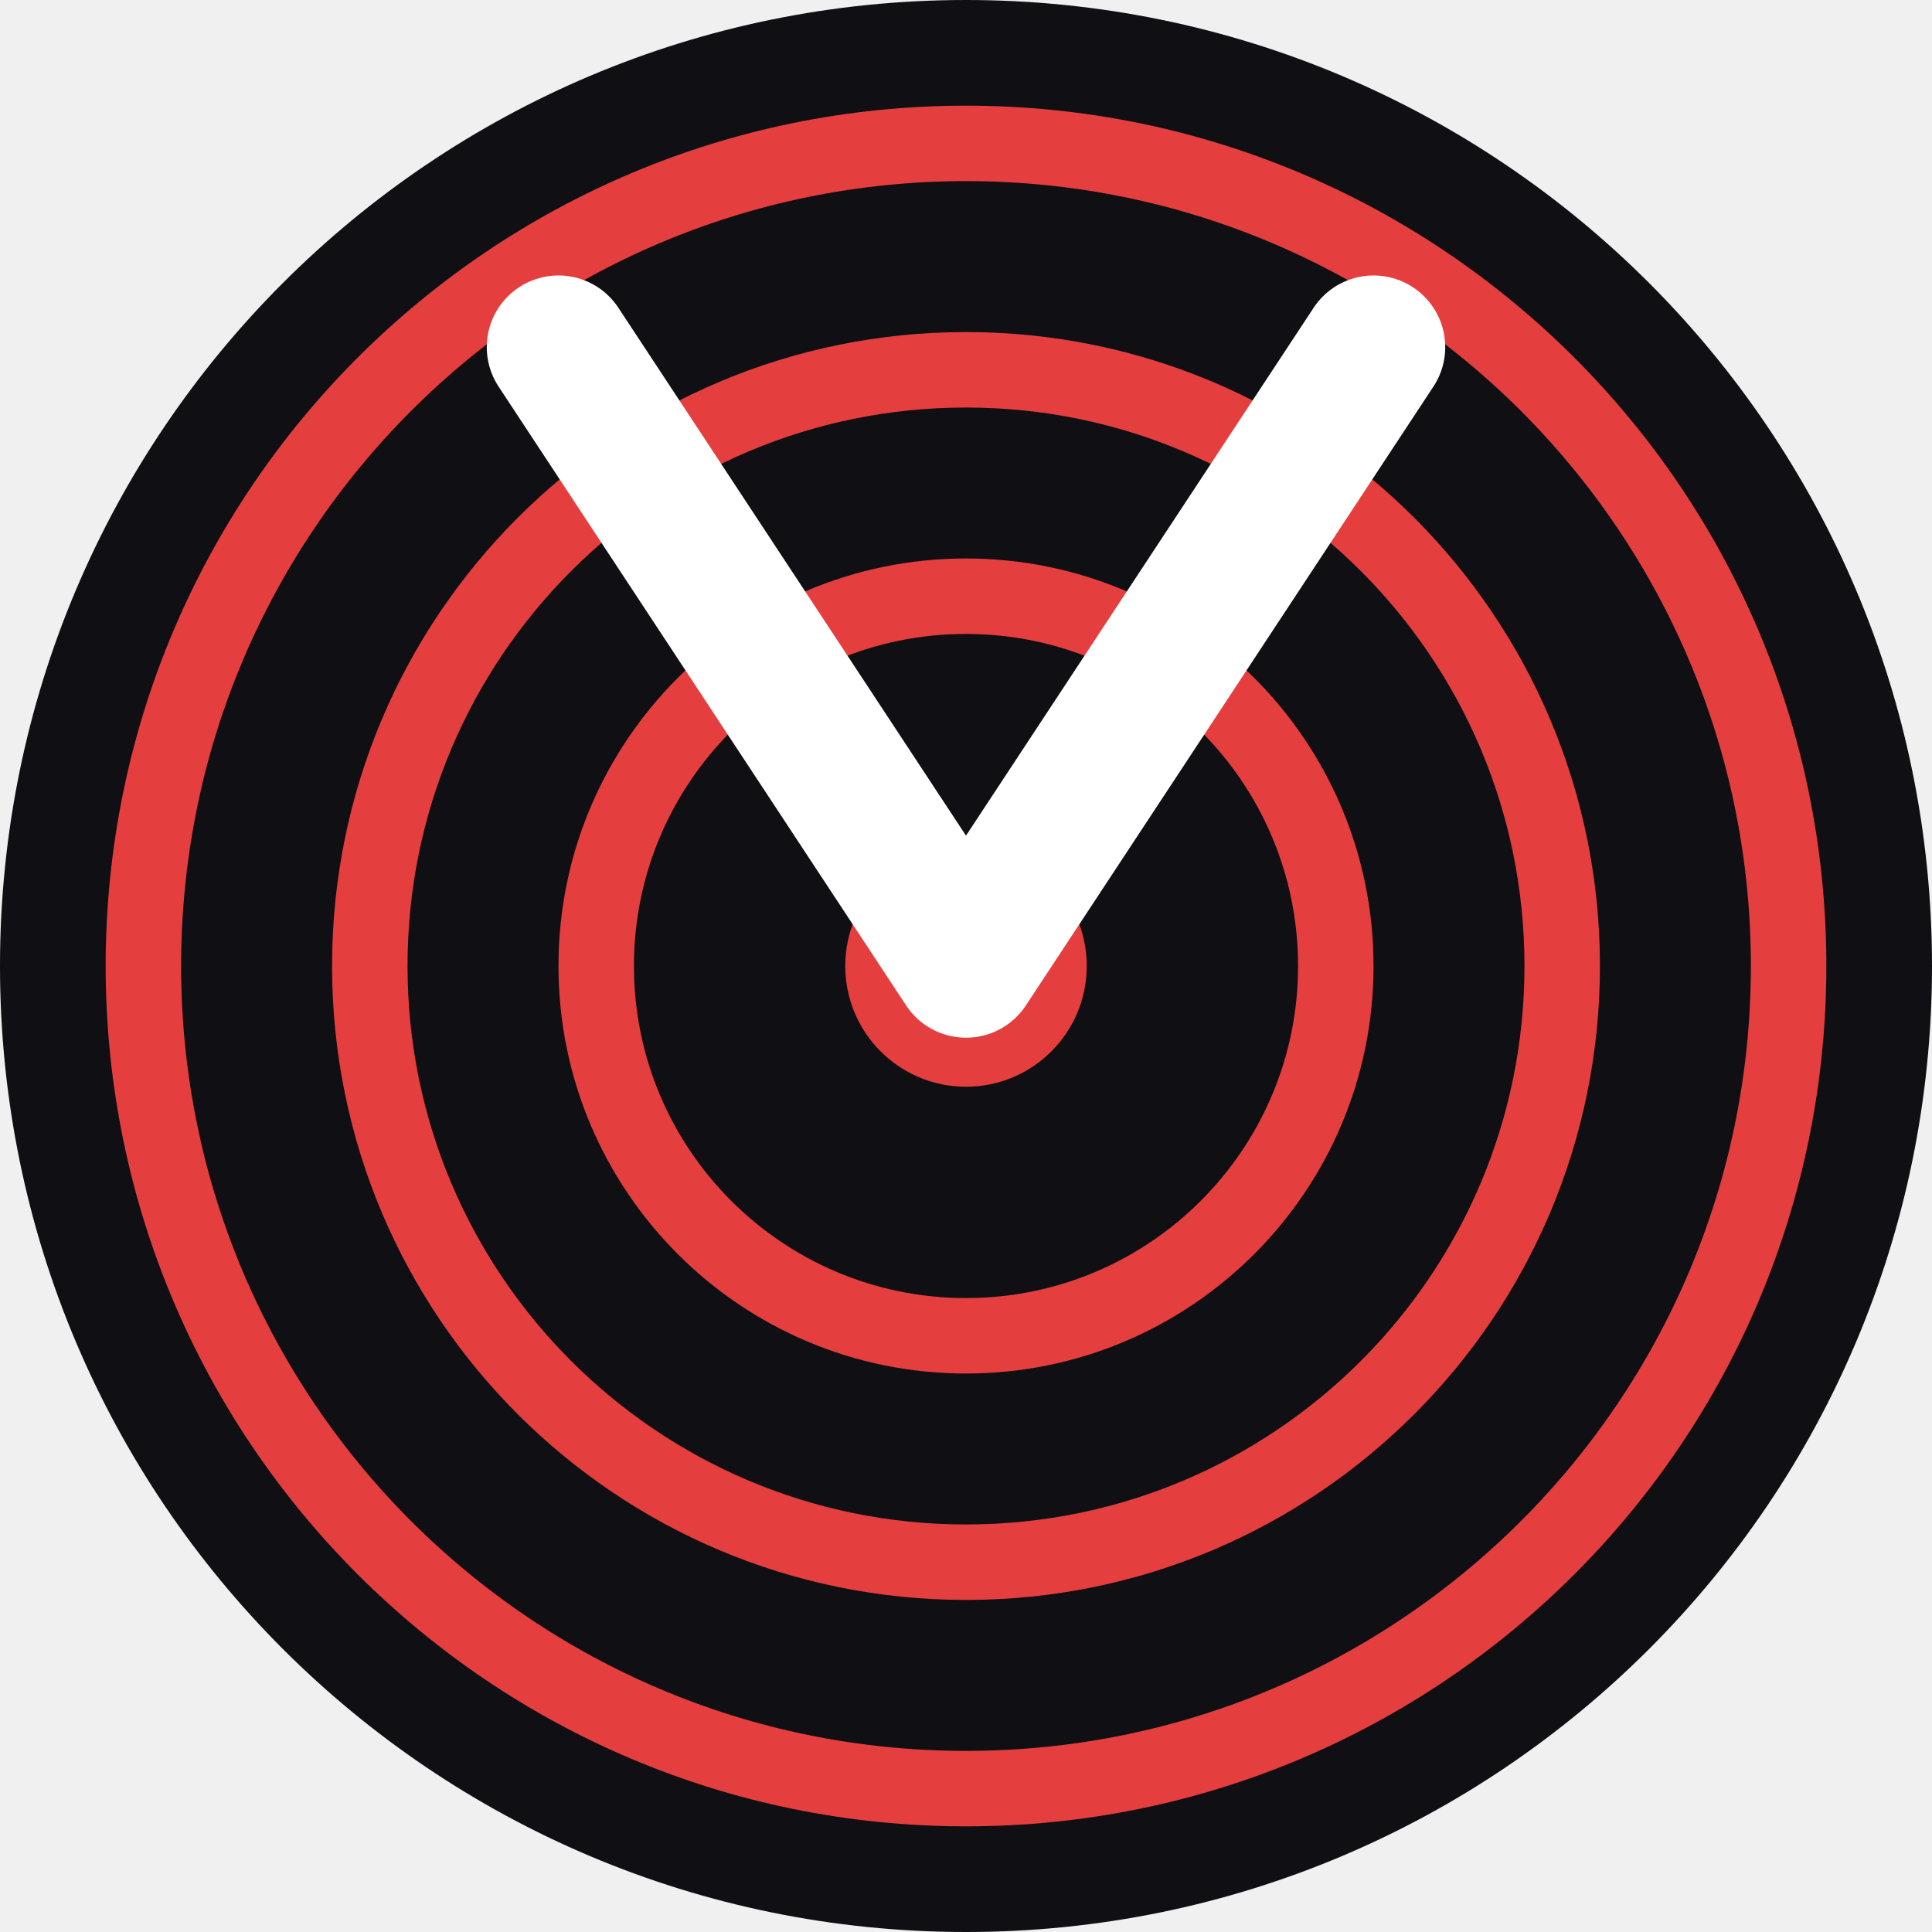
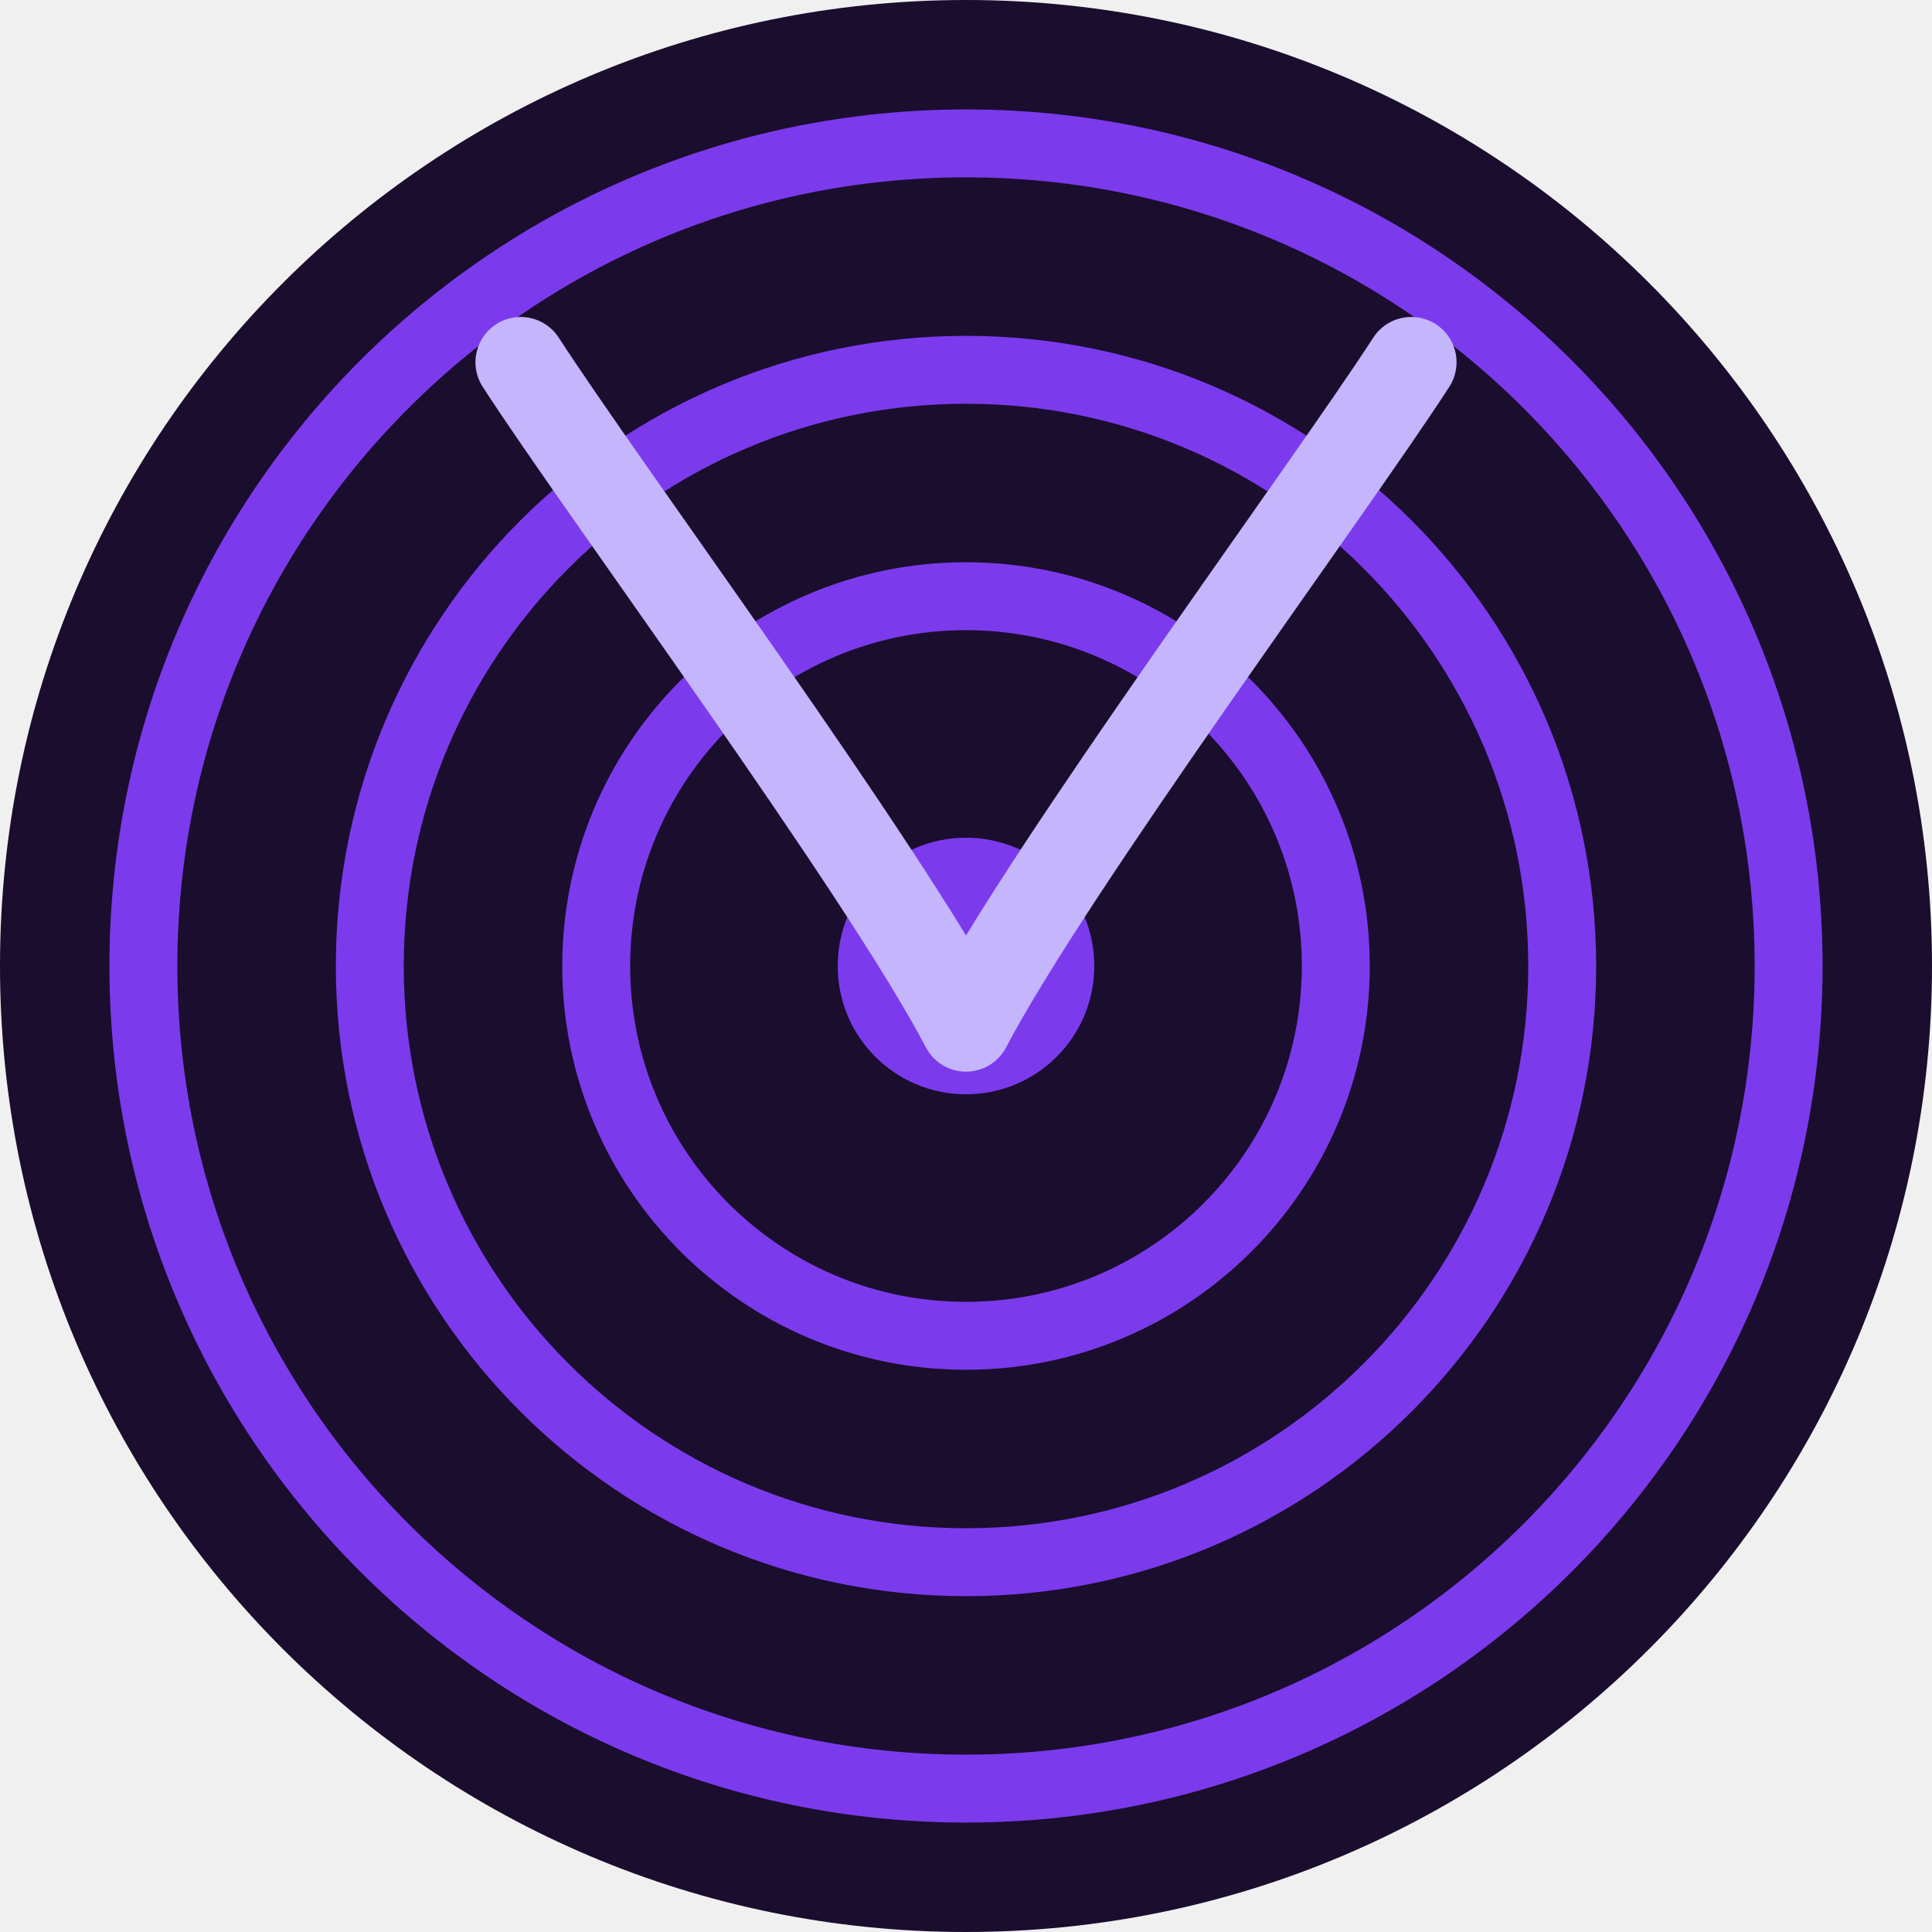
<svg xmlns="http://www.w3.org/2000/svg" viewBox="0 0 512 512" width="512" height="512">
-   <circle cx="256" cy="256" r="256" fill="#0F0F14" />
-   <circle cx="256" cy="256" r="218" fill="none" stroke="#E53E3E" stroke-width="20" />
-   <circle cx="256" cy="256" r="158" fill="none" stroke="#E53E3E" stroke-width="20" />
-   <circle cx="256" cy="256" r="98" fill="none" stroke="#E53E3E" stroke-width="20" />
-   <circle cx="256" cy="256" r="32" fill="#E53E3E" />
-   <path d="M 148 92 L 256 256 L 364 92" fill="none" stroke="#FFFFFF" stroke-width="38" stroke-linecap="round" stroke-linejoin="round" />
-   <circle cx="256" cy="256" r="14" fill="#FFFFFF" />
+   <circle cx="256" cy="256" r="256" fill="#1A0D2E" />
+   <circle cx="256" cy="256" r="218" fill="none" stroke="#7C3AED" stroke-width="18" />
+   <circle cx="256" cy="256" r="158" fill="none" stroke="#7C3AED" stroke-width="18" />
+   <circle cx="256" cy="256" r="98" fill="none" stroke="#7C3AED" stroke-width="18" />
+   <circle cx="256" cy="256" r="34" fill="#7C3AED" />
+   <path d="M 138 96 C 160 130, 234 230, 256 272 C 278 230, 352 130, 374 96" fill="none" stroke="#C4B5FD" stroke-width="24" stroke-linecap="round" stroke-linejoin="round" />
</svg>
